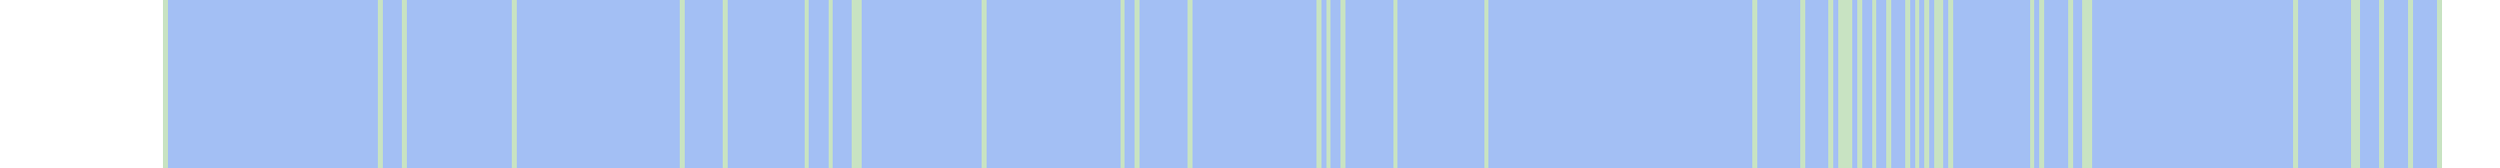
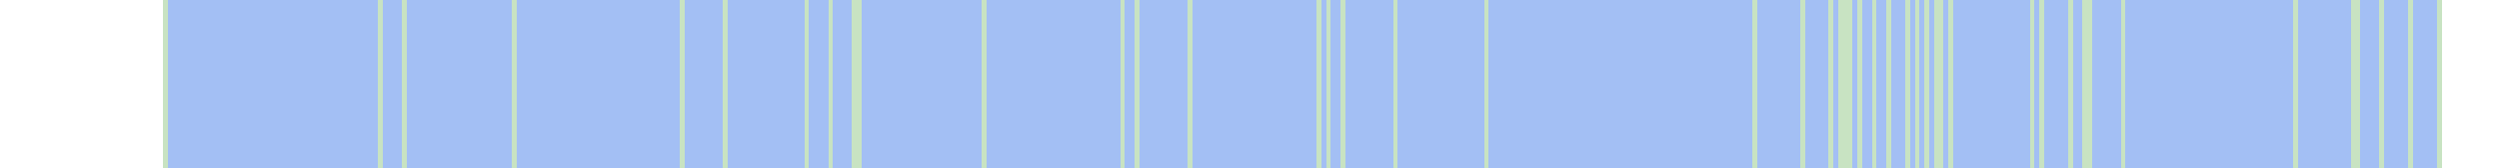
<svg xmlns="http://www.w3.org/2000/svg" viewBox="0 0 522 35" shape-rendering="crispEdges">
  <rect y="0" x="34" width="476" height="35" fill="#a3bff4" />
  <rect y="0" x="34" width="1" height="35" fill="#c8e3c2" />
  <rect y="0" x="79" width="1" height="35" fill="#c8e3c2" />
  <rect y="0" x="84" width="1" height="35" fill="#c8e3c2" />
  <rect y="0" x="107" width="1" height="35" fill="#c8e3c2" />
  <rect y="0" x="142" width="1" height="35" fill="#c8e3c2" />
  <rect y="0" x="151" width="1" height="35" fill="#c8e3c2" />
  <rect y="0" x="168" width="1" height="35" fill="#c8e3c2" />
  <rect y="0" x="173" width="1" height="35" fill="#c8e3c2" />
  <rect y="0" x="178" width="1" height="35" fill="#c8e3c2" />
  <rect y="0" x="179" width="1" height="35" fill="#c8e3c2" />
  <rect y="0" x="205" width="1" height="35" fill="#c8e3c2" />
  <rect y="0" x="234" width="1" height="35" fill="#c8e3c2" />
  <rect y="0" x="237" width="1" height="35" fill="#c8e3c2" />
  <rect y="0" x="248" width="1" height="35" fill="#c8e3c2" />
  <rect y="0" x="275" width="1" height="35" fill="#c8e3c2" />
  <rect y="0" x="277" width="1" height="35" fill="#c8e3c2" />
  <rect y="0" x="280" width="1" height="35" fill="#c8e3c2" />
  <rect y="0" x="291" width="1" height="35" fill="#c8e3c2" />
  <rect y="0" x="310" width="1" height="35" fill="#c8e3c2" />
  <rect y="0" x="366" width="1" height="35" fill="#c8e3c2" />
  <rect y="0" x="376" width="1" height="35" fill="#c8e3c2" />
  <rect y="0" x="382" width="1" height="35" fill="#c8e3c2" />
  <rect y="0" x="384" width="1" height="35" fill="#c8e3c2" />
  <rect y="0" x="385" width="1" height="35" fill="#c8e3c2" />
  <rect y="0" x="386" width="1" height="35" fill="#c8e3c2" />
  <rect y="0" x="388" width="1" height="35" fill="#c8e3c2" />
  <rect y="0" x="391" width="1" height="35" fill="#c8e3c2" />
  <rect y="0" x="394" width="1" height="35" fill="#c8e3c2" />
  <rect y="0" x="398" width="1" height="35" fill="#c8e3c2" />
  <rect y="0" x="400" width="1" height="35" fill="#c8e3c2" />
  <rect y="0" x="402" width="1" height="35" fill="#c8e3c2" />
  <rect y="0" x="404" width="1" height="35" fill="#c8e3c2" />
  <rect y="0" x="405" width="1" height="35" fill="#c8e3c2" />
  <rect y="0" x="407" width="1" height="35" fill="#c8e3c2" />
  <rect y="0" x="424" width="1" height="35" fill="#c8e3c2" />
  <rect y="0" x="426" width="1" height="35" fill="#c8e3c2" />
  <rect y="0" x="432" width="1" height="35" fill="#c8e3c2" />
  <rect y="0" x="435" width="1" height="35" fill="#c8e3c2" />
  <rect y="0" x="436" width="1" height="35" fill="#c8e3c2" />
+   <rect y="0" x="443" width="1" height="35" fill="#c8e3c2" />
  <rect y="0" x="479" width="1" height="35" fill="#c8e3c2" />
  <rect y="0" x="491" width="1" height="35" fill="#c8e3c2" />
  <rect y="0" x="492" width="1" height="35" fill="#c8e3c2" />
  <rect y="0" x="497" width="1" height="35" fill="#c8e3c2" />
  <rect y="0" x="503" width="1" height="35" fill="#c8e3c2" />
  <rect y="0" x="509" width="1" height="35" fill="#c8e3c2" />
</svg>
